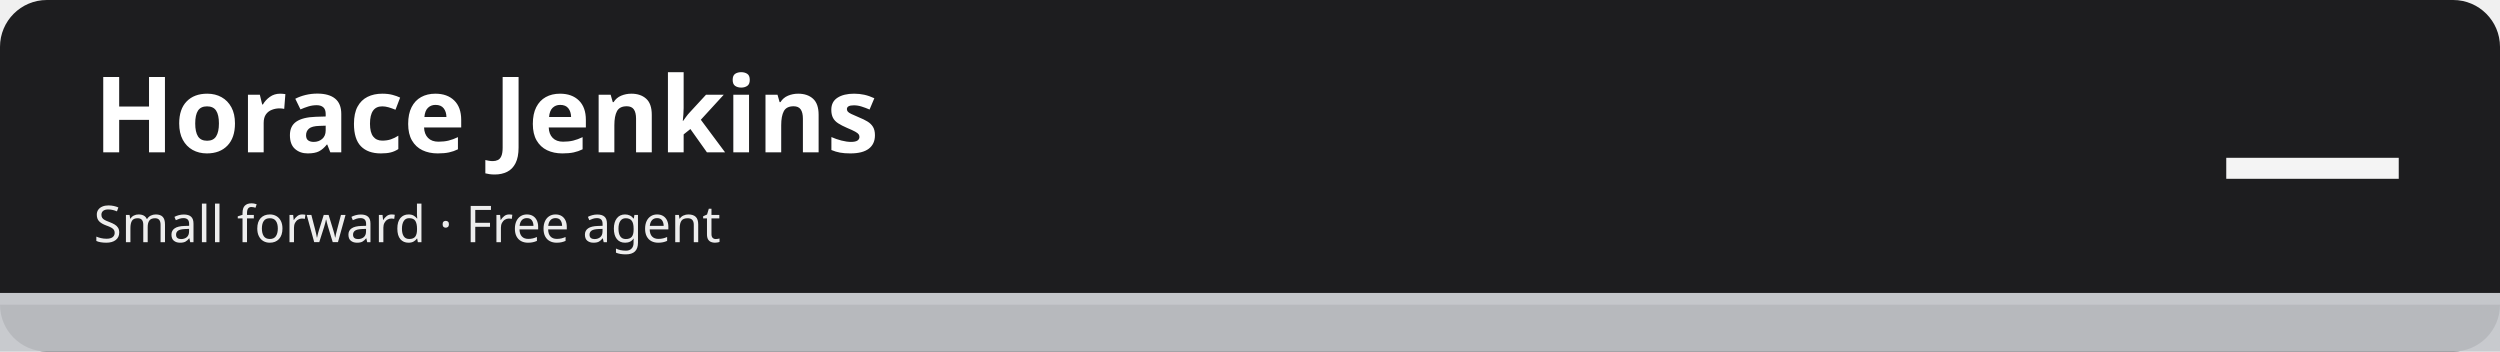
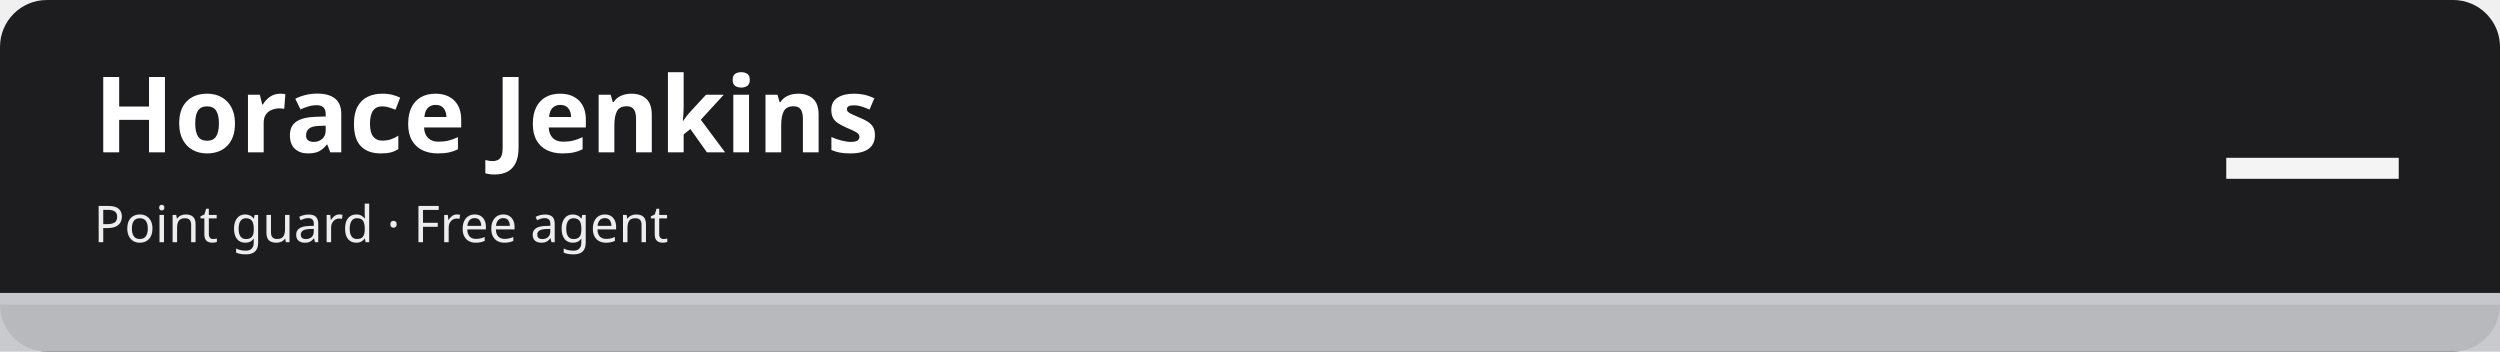
<svg xmlns="http://www.w3.org/2000/svg" width="1280" height="180" viewBox="0 0 1280 180" role="img" aria-labelledby="t d">
  <rect width="1280" height="180" rx="24" fill="#1d1d1f" />
  <rect x="0" y="150" width="1280" height="30" fill="#c5c7cb" fill-opacity=".92" />
  <rect x="0" y="150" width="1280" height="6" fill="#c5c7cb" />
  <text x="48" y="78" font-family="sans-serif" font-size="54" font-weight="700" fill="#ffffff">Horace Jenkins</text>
-   <text x="48" y="124" font-family="sans-serif" font-size="26" fill="#ffffff" fill-opacity=".92">Small forward · Free agent</text>
+   <text x="48" y="124" font-family="sans-serif" font-size="26" fill="#ffffff" fill-opacity=".92">Point guard · Free agent</text>
  <text x="1232" y="112" font-family="sans-serif" font-size="96" font-weight="800" fill="#ffffff" fill-opacity=".95" text-anchor="end">—</text>
</svg>
